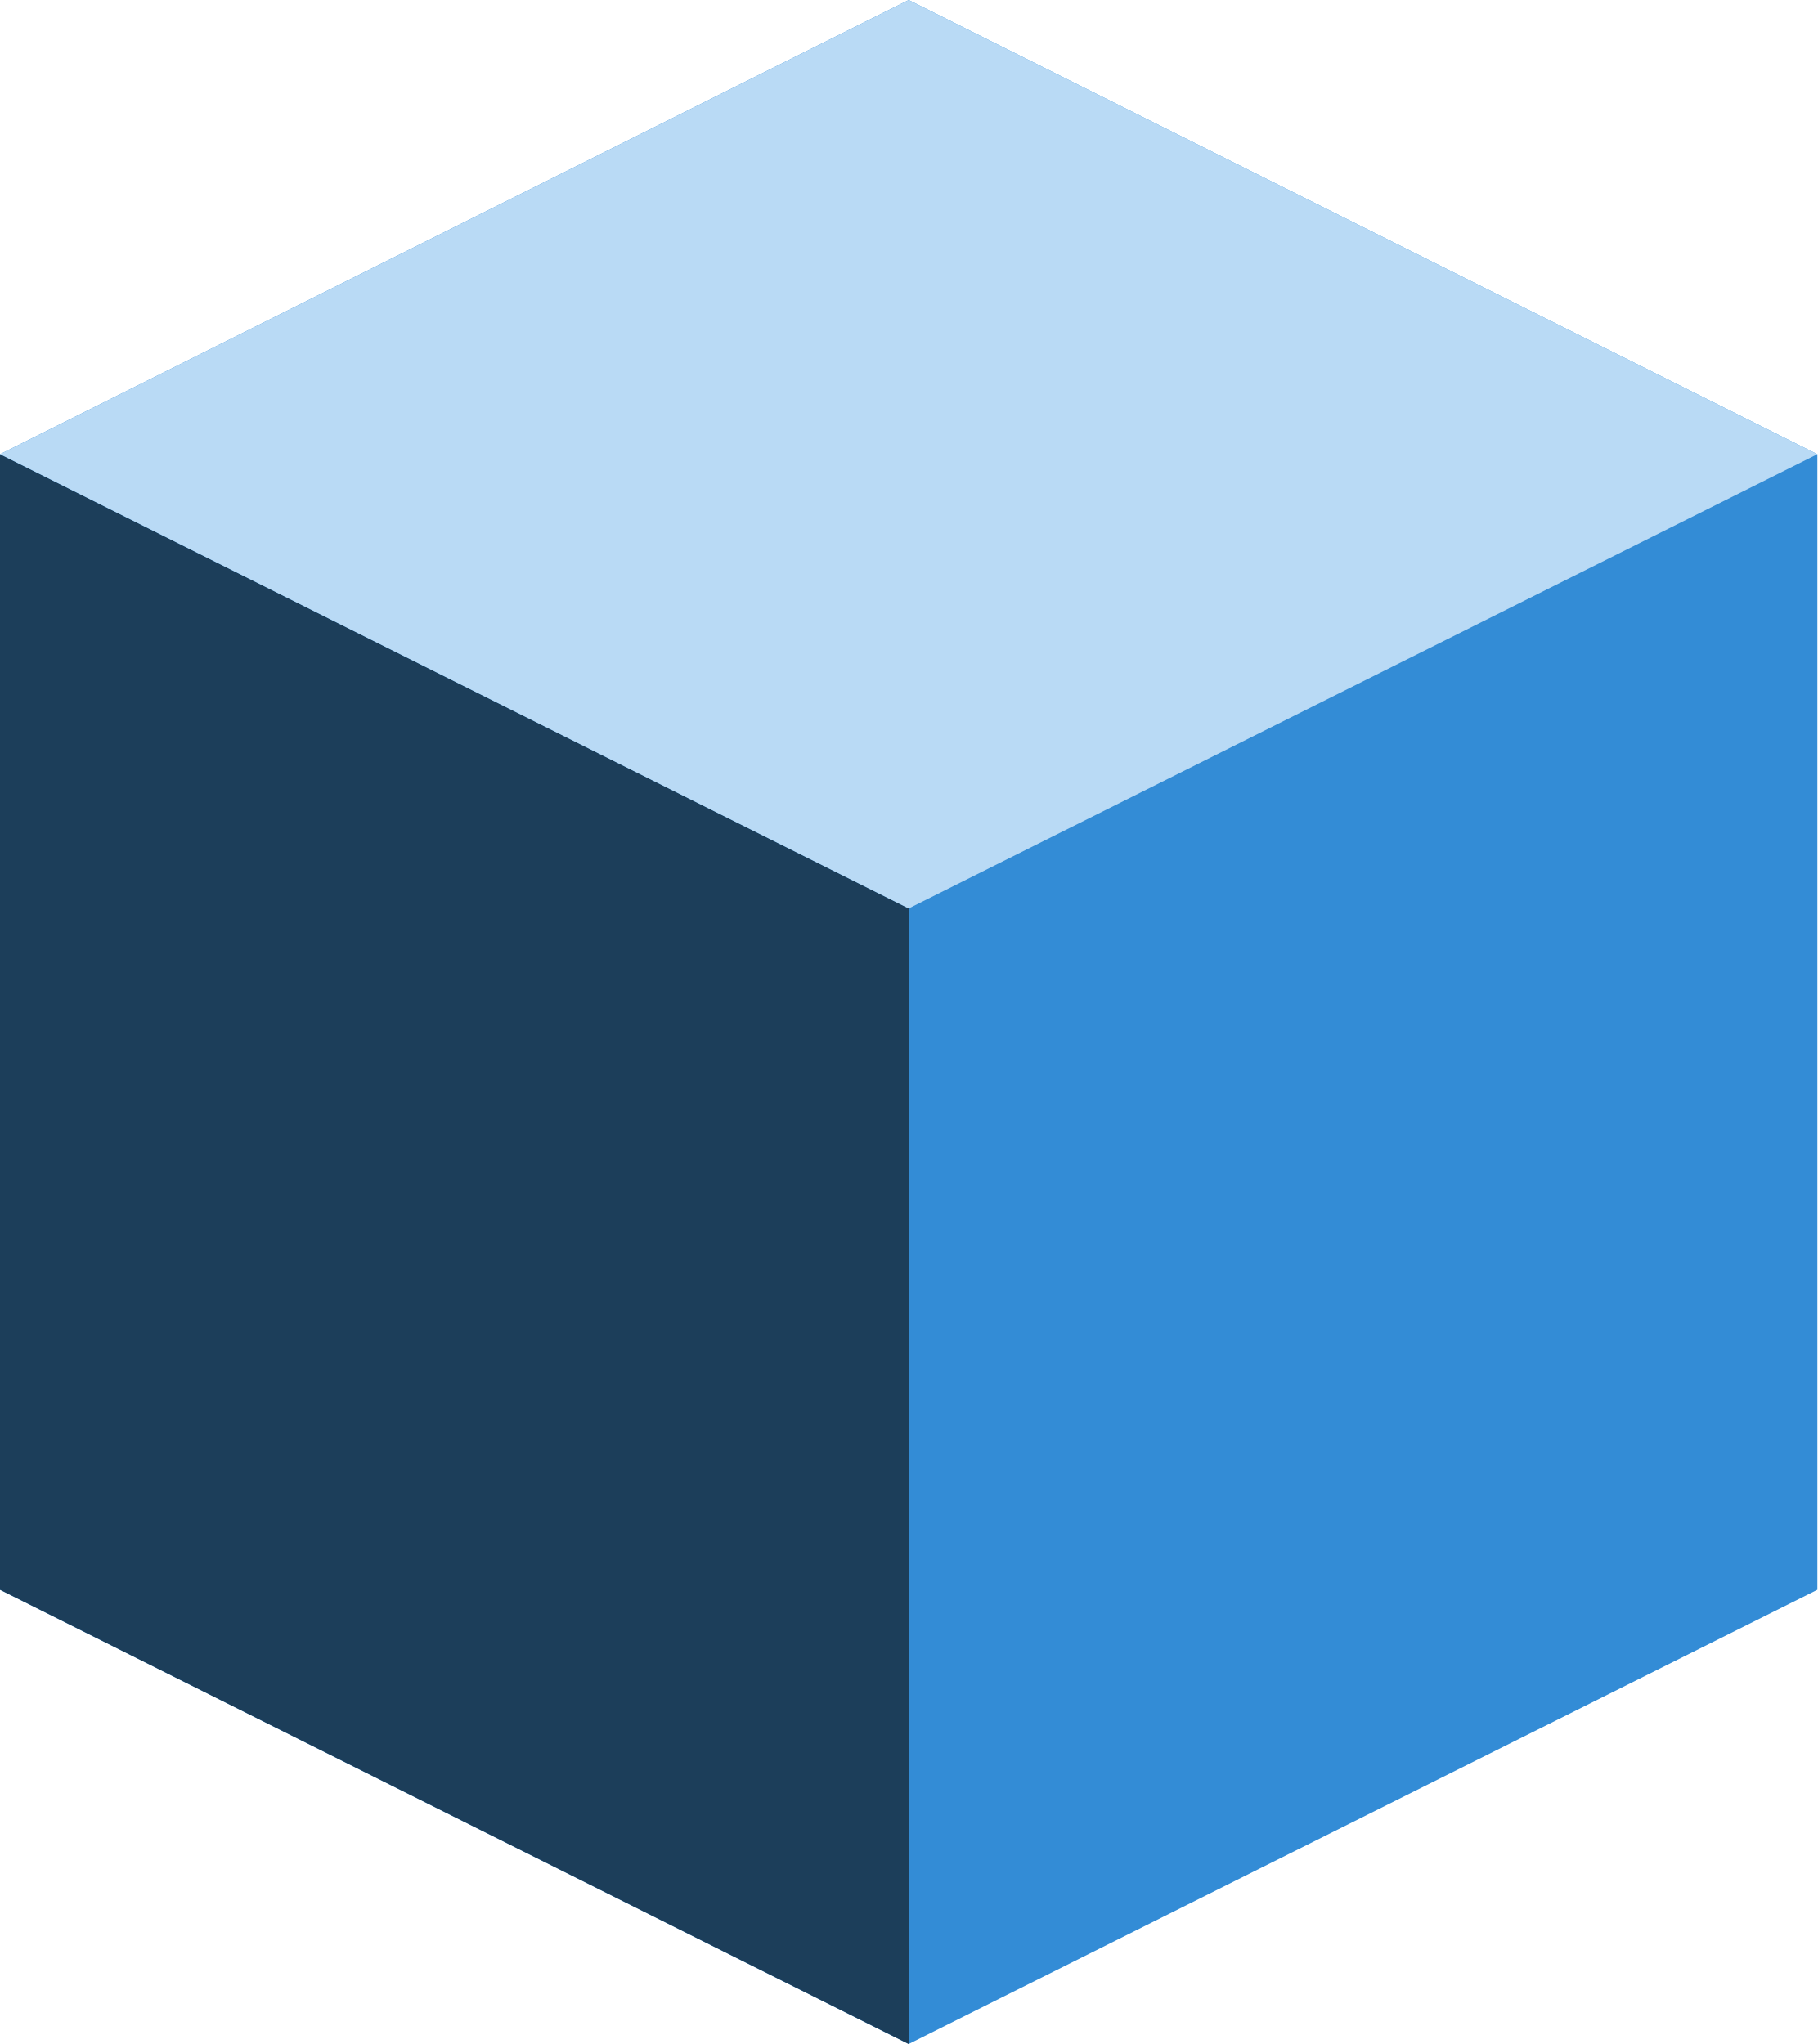
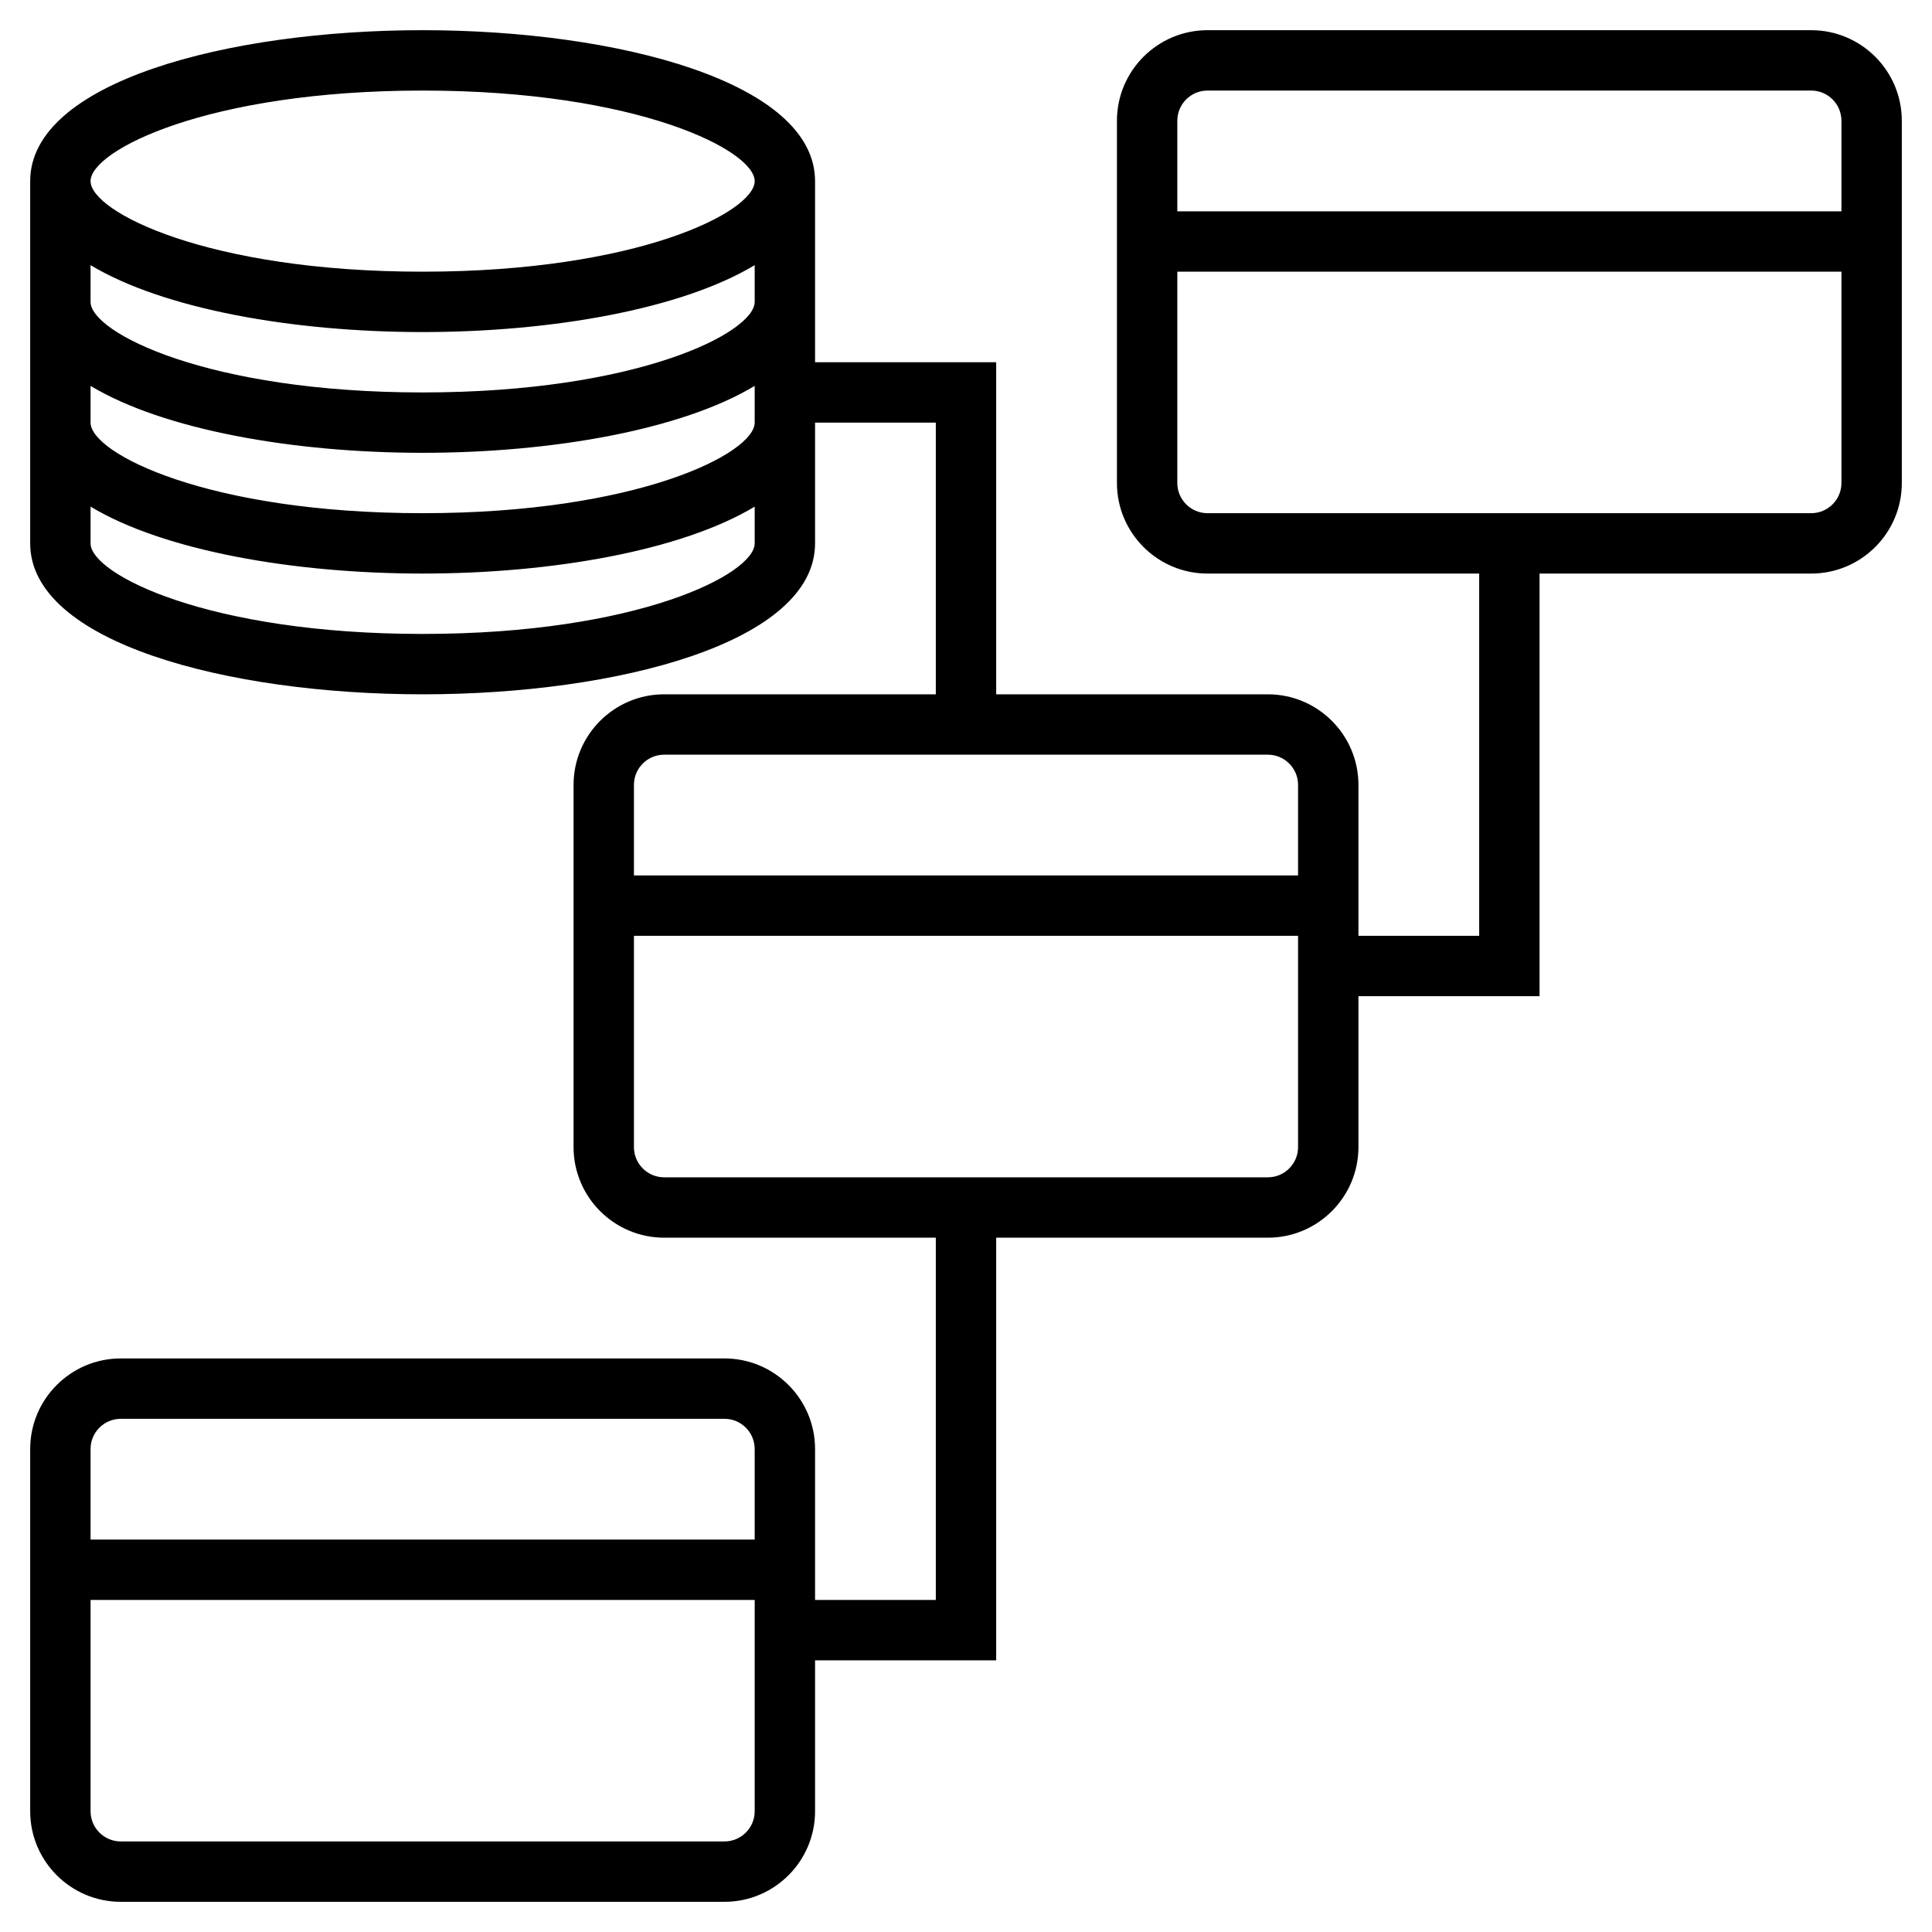
- <svg xmlns="http://www.w3.org/2000/svg" width="40px" height="45px" viewBox="0 0 40 45" version="1.1">
-   <defs />
-   <g id="Page-1" stroke="none" stroke-width="1" fill="none" fill-rule="evenodd">
-     <g id="04-docs-start" transform="translate(-170, -28)">
-       <g id="Group" transform="translate(170, 28)">
-         <polygon id="Rectangle-3-Copy" fill="#338CD6" points="20 0 40 10 40 35 20 45 0 35 0 10" />
-         <polygon id="Rectangle-3-Copy-2" fill="#1C3E5A" points="20 20 20 45 0 35 0 10" />
-         <polygon id="Rectangle-3" fill="#B9DAF5" points="20 0 40 10 20 20 0 10" />
-       </g>
-     </g>
-   </g>
+ <svg xmlns="http://www.w3.org/2000/svg" enable-background="new 0 0 64 64" viewBox="0 0 64 64">
+   <path d="m60 1h-20c-1.654 0-3 1.346-3 3v12c0 1.654 1.346 3 3 3h9v12h-4v-5c0-1.654-1.346-3-3-3h-9v-11h-6v-6c0-3.283-6.54-5-13-5s-13 1.717-13 5v12c0 3.283 6.54 5 13 5s13-1.717 13-5v-4h4v9h-9c-1.654 0-3 1.346-3 3v12c0 1.654 1.346 3 3 3h9v12h-4v-5c0-1.654-1.346-3-3-3h-20c-1.654 0-3 1.346-3 3v12c0 1.654 1.346 3 3 3h20c1.654 0 3-1.346 3-3v-5h6v-14h9c1.654 0 3-1.346 3-3v-5h6v-14h9c1.654 0 3-1.346 3-3v-12c0-1.654-1.346-3-3-3zm-46 2c7.117 0 11 1.982 11 3s-3.883 3-11 3-11-1.982-11-3 3.883-3 11-3zm-11 5.783c2.426 1.46 6.725 2.217 11 2.217s8.574-.757 11-2.217v1.217c0 1.018-3.883 3-11 3s-11-1.982-11-3zm0 4c2.426 1.46 6.725 2.217 11 2.217s8.574-.757 11-2.217v1.217c0 1.018-3.883 3-11 3s-11-1.982-11-3zm11 8.217c-7.117 0-11-1.982-11-3v-1.217c2.426 1.46 6.725 2.217 11 2.217s8.574-.757 11-2.217v1.217c0 1.018-3.883 3-11 3zm-10 26h20c.551 0 1 .449 1 1v3h-22v-3c0-.551.449-1 1-1zm20 14h-20c-.551 0-1-.449-1-1v-7h22v7c0 .551-.449 1-1 1zm-2-36h20c.551 0 1 .449 1 1v3h-22v-3c0-.551.449-1 1-1zm20 14h-20c-.551 0-1-.449-1-1v-7h22v7c0 .551-.449 1-1 1zm-2-36h20c.551 0 1 .449 1 1v3h-22v-3c0-.551.449-1 1-1zm20 14h-20c-.551 0-1-.449-1-1v-7h22v7c0 .551-.449 1-1 1z" />
</svg>
